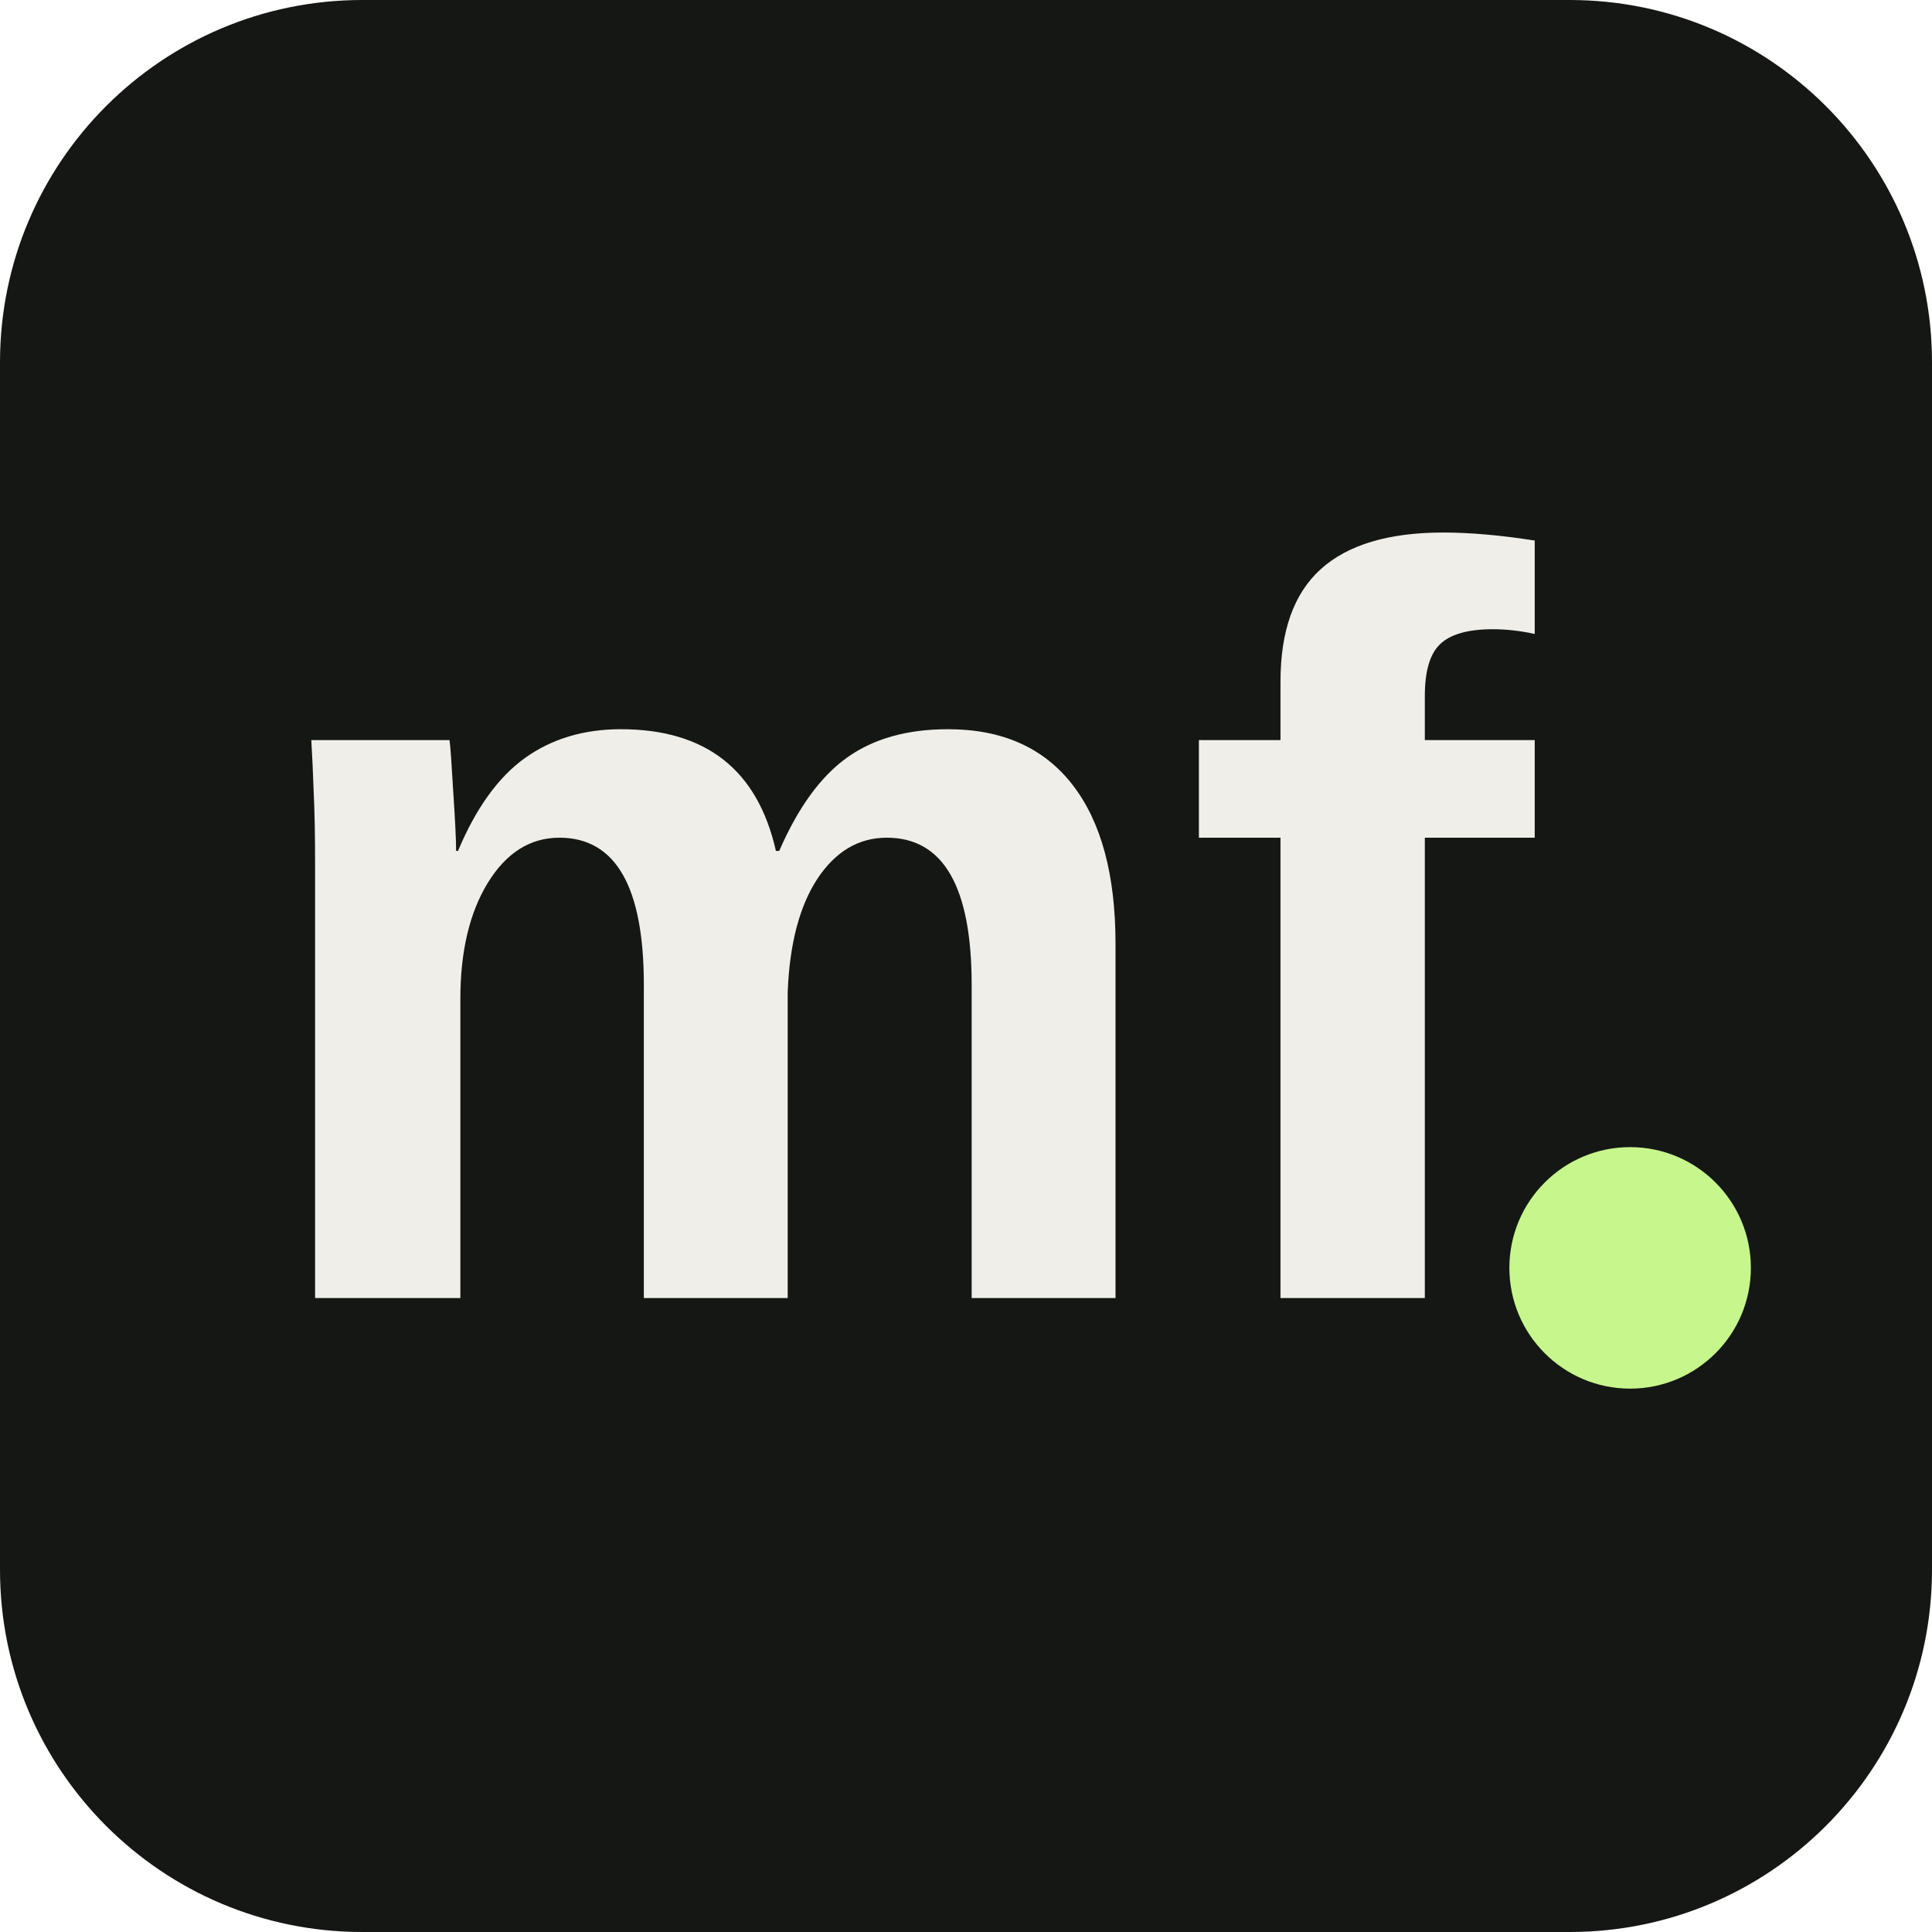
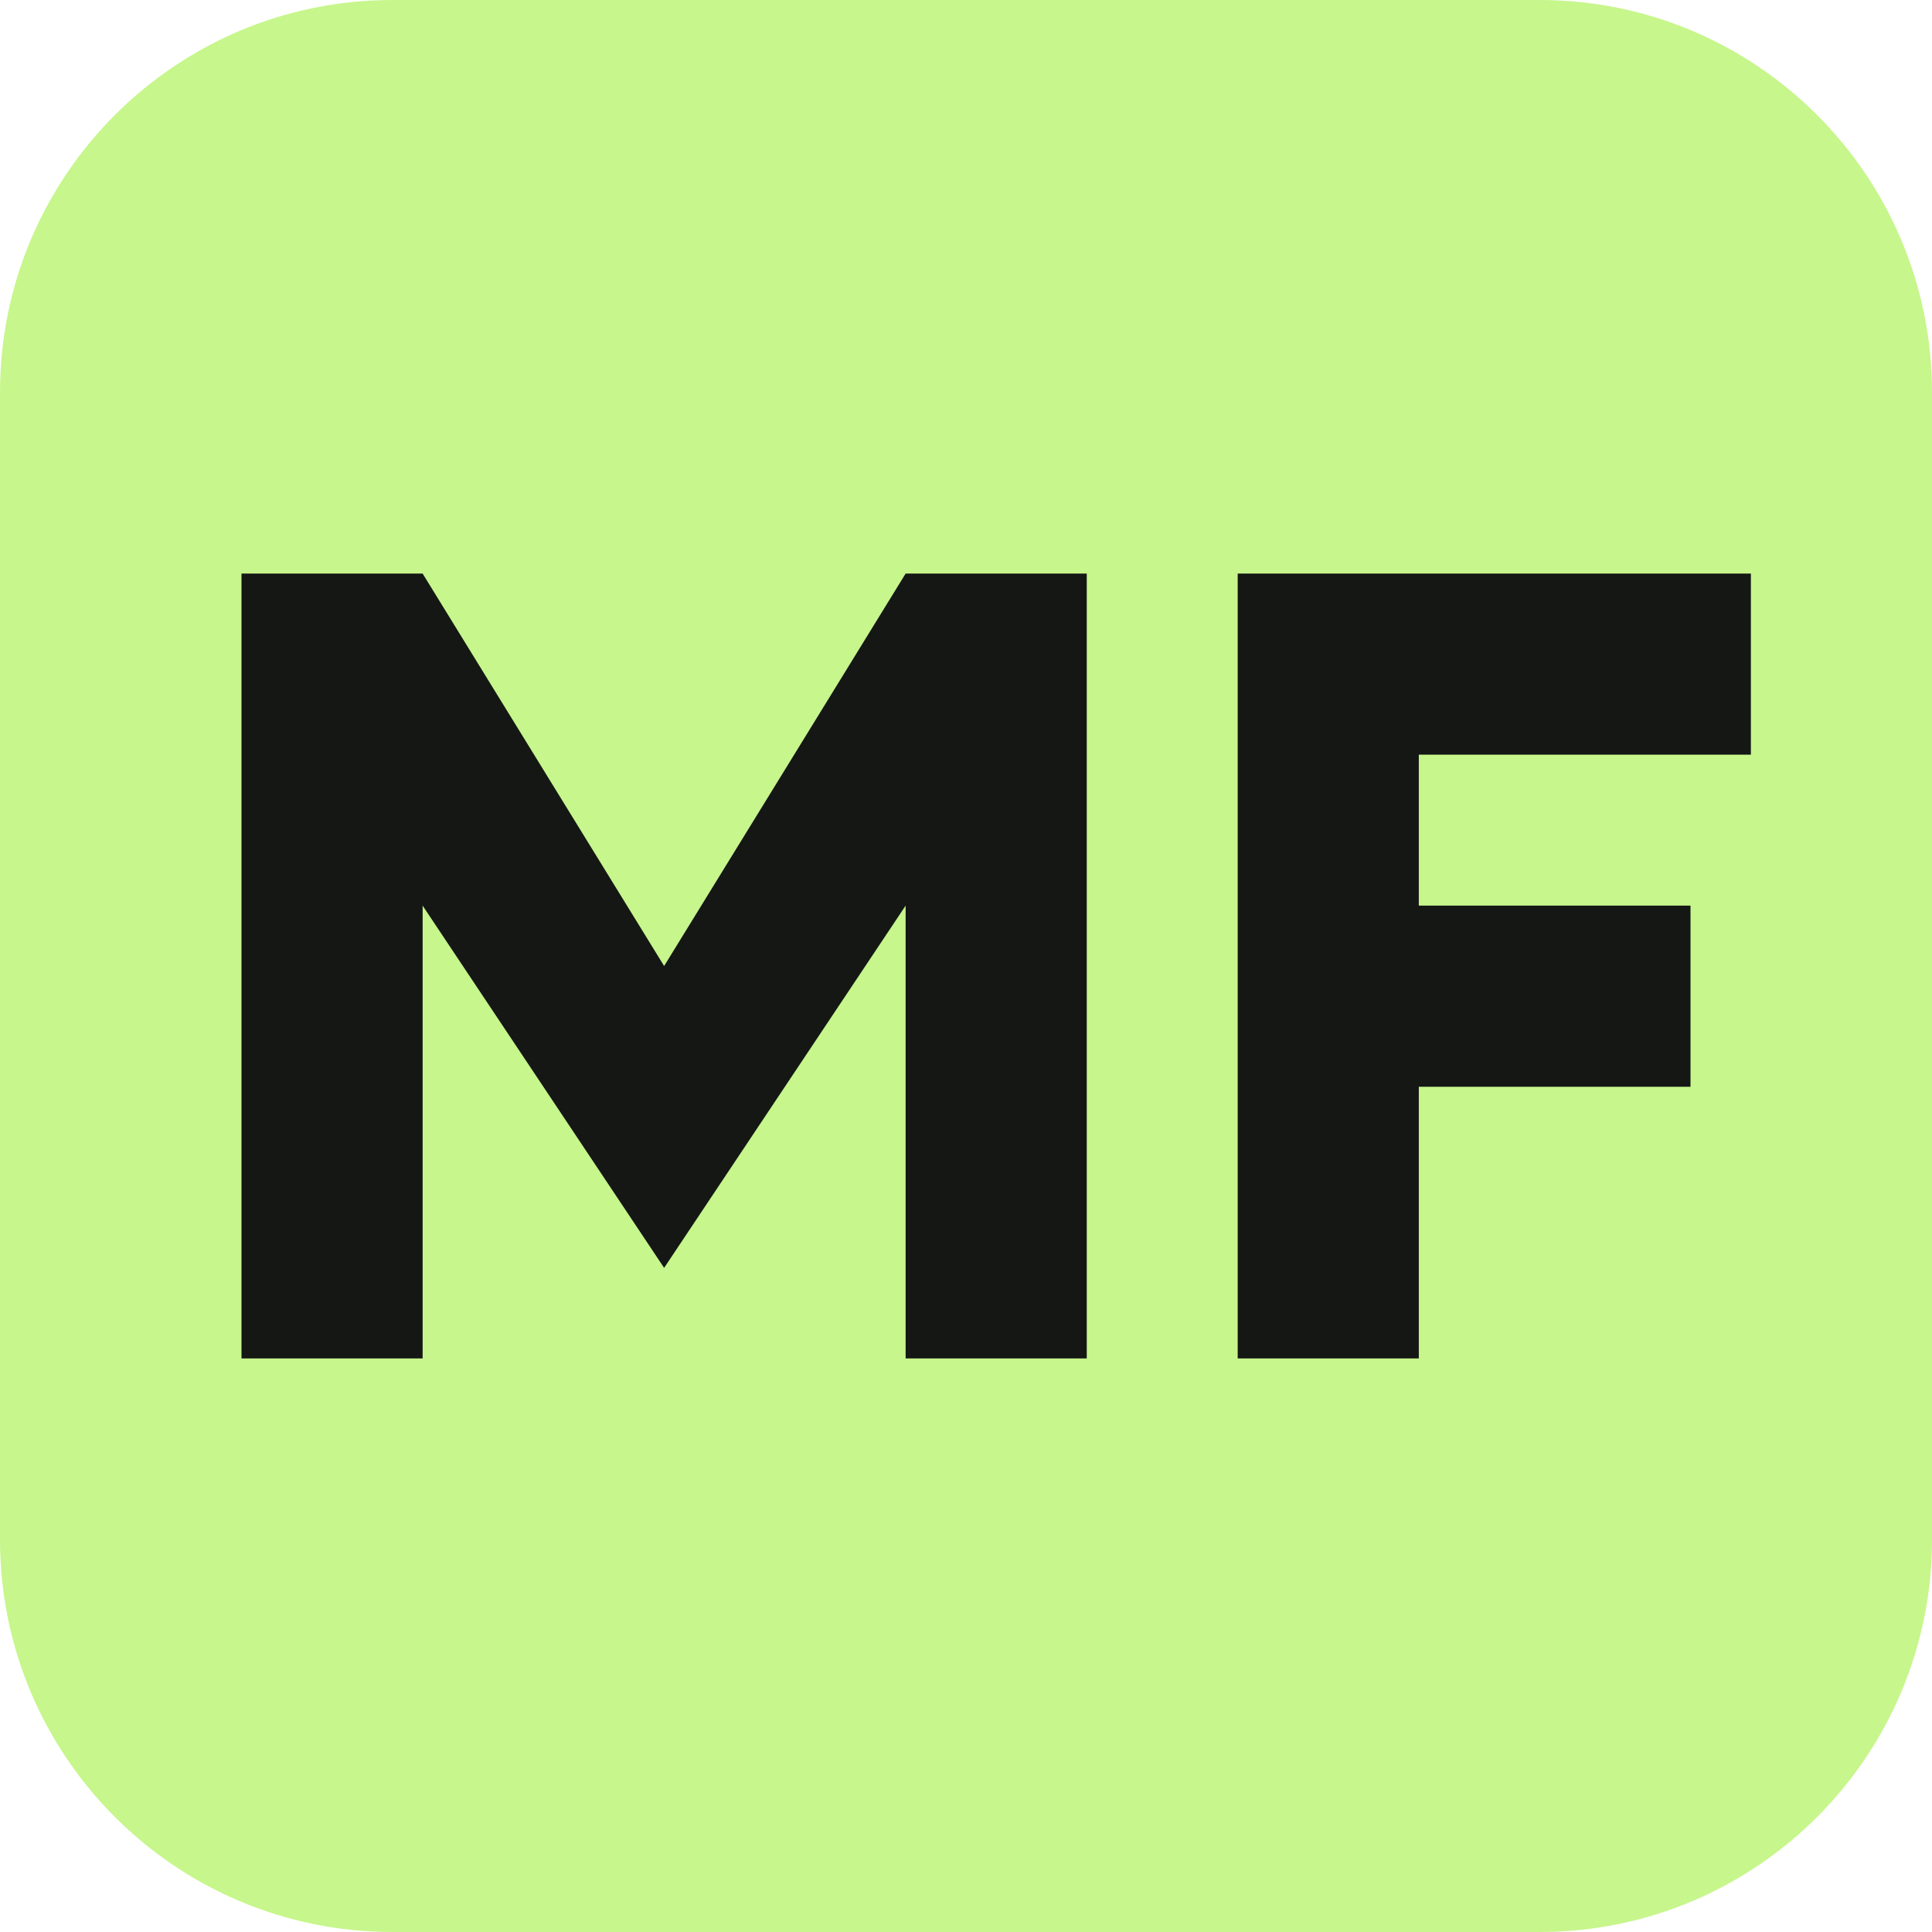
<svg xmlns="http://www.w3.org/2000/svg" viewBox="0 0 64 64">
-   <rect width="64" height="64" rx="12" fill="#151715" />
-   <text x="8" y="43" font-family="Arial,sans-serif" font-weight="700" font-size="35" fill="#efeee8">mf</text>
-   <circle cx="54" cy="42" r="4" fill="#c7f68c" />
+   <rect width="64" height="64" rx="13" fill="#c7f68c" />
+   <path fill="#151715" d="M8 45V19h6l8 13 8-13h6v26h-6V30l-8 12-8-12v15zm33 0V19h17v6H47v5h9v6h-9v9z" />
</svg>
